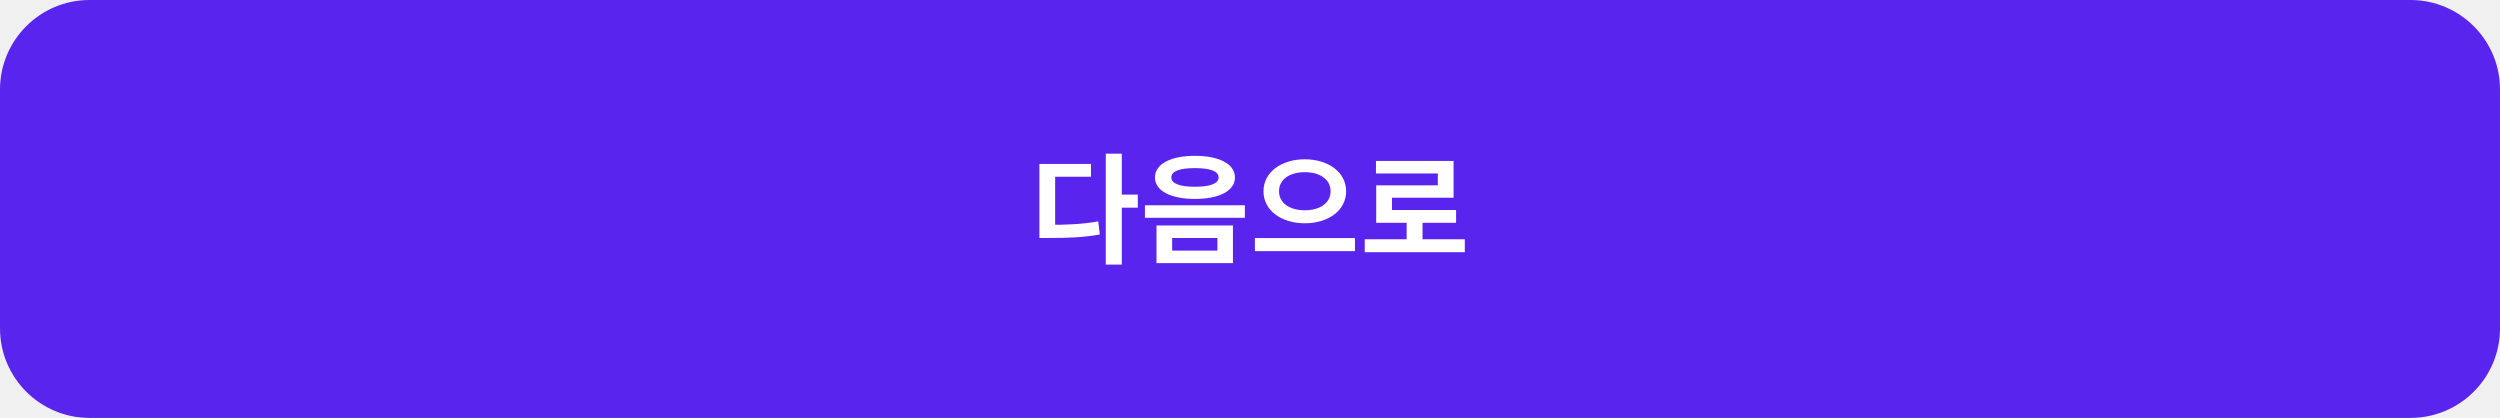
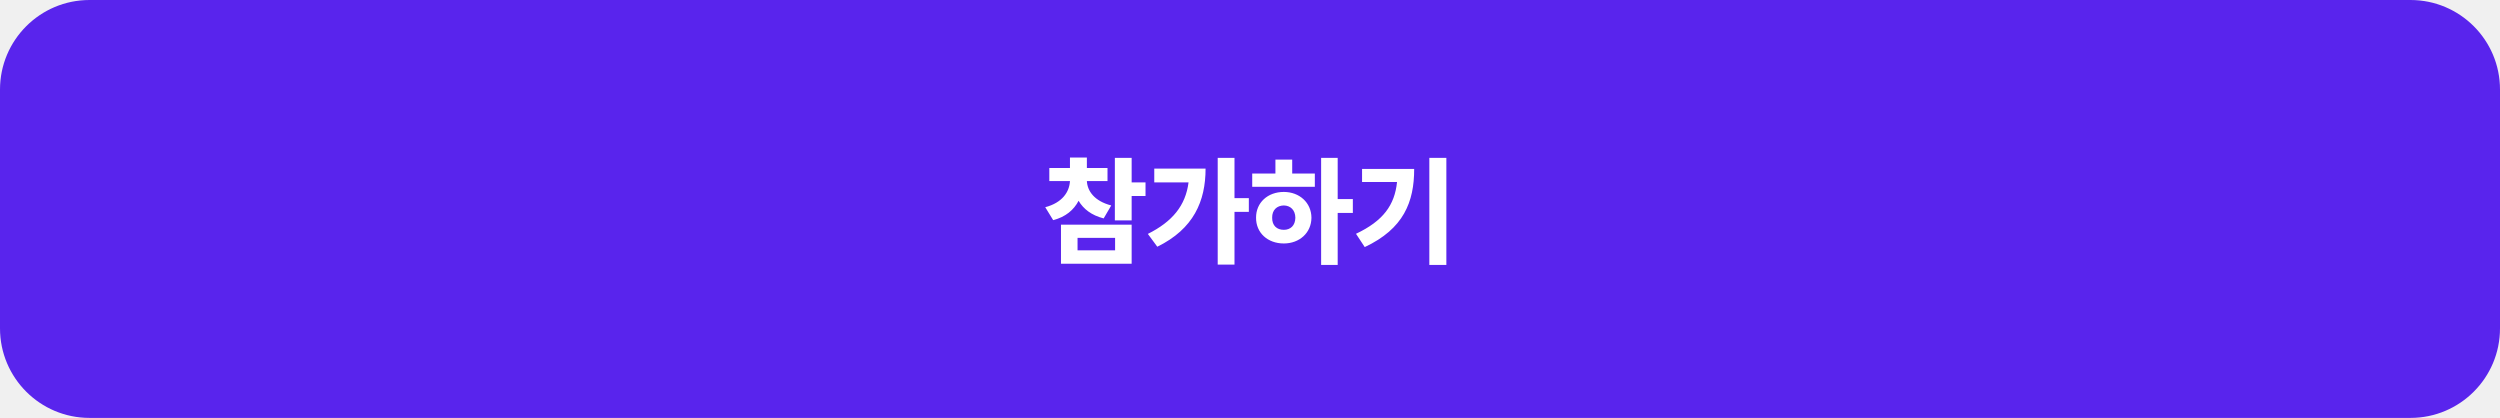
<svg xmlns="http://www.w3.org/2000/svg" width="335" height="56" viewBox="0 0 335 56" fill="none">
  <rect width="335" height="56" rx="12" fill="#5924ED" />
-   <path d="M148.175 20.592H150.319V35.456H148.175V20.592ZM149.839 26.08H152.463V27.824H149.839V26.08ZM139.279 30.128H140.527C143.023 30.128 144.991 30.048 147.167 29.664L147.375 31.424C145.135 31.824 143.103 31.888 140.527 31.888H139.279V30.128ZM139.279 21.968H146.191V23.68H141.391V30.976H139.279V21.968ZM160.125 20.88C163.389 20.88 165.485 21.984 165.485 23.776C165.485 25.568 163.389 26.656 160.125 26.656C156.861 26.656 154.765 25.568 154.765 23.776C154.765 21.984 156.861 20.88 160.125 20.88ZM160.125 22.528C158.093 22.528 156.957 22.928 156.957 23.776C156.957 24.608 158.093 25.024 160.125 25.024C162.141 25.024 163.293 24.608 163.293 23.776C163.293 22.928 162.141 22.528 160.125 22.528ZM154.973 30.208H165.213V35.264H154.973V30.208ZM163.133 31.888H157.069V33.584H163.133V31.888ZM153.421 27.504H166.813V29.184H153.421V27.504ZM174.844 21.344C177.964 21.344 180.38 23.056 180.38 25.632C180.38 28.224 177.964 29.92 174.844 29.92C171.724 29.92 169.308 28.224 169.308 25.632C169.308 23.056 171.724 21.344 174.844 21.344ZM174.844 23.072C172.828 23.072 171.388 24.032 171.388 25.632C171.388 27.216 172.828 28.176 174.844 28.176C176.86 28.176 178.3 27.216 178.3 25.632C178.3 24.032 176.86 23.072 174.844 23.072ZM168.156 31.904H181.564V33.648H168.156V31.904ZM182.875 32.064H196.283V33.792H182.875V32.064ZM188.491 29.264H190.619V32.768H188.491V29.264ZM184.379 21.568H194.779V26.496H186.523V28.992H184.411V24.832H192.667V23.248H184.379V21.568ZM184.411 28.144H195.115V29.856H184.411V28.144Z" fill="white" />
+   <path d="M148.406 22.516V24.266H145.641C145.711 25.586 146.625 26.938 148.906 27.531L147.891 29.266C146.273 28.859 145.18 28.008 144.531 26.906C143.898 28.125 142.797 29.07 141.125 29.5L140.062 27.766C142.352 27.164 143.297 25.719 143.375 24.266H140.609V22.516H143.375V21.109H145.641V22.516H148.406ZM151.641 21.156V24.438H153.5V26.266H151.641V29.531H149.391V21.156H151.641ZM151.641 30.109V35.344H142.172V30.109H151.641ZM144.391 31.875V33.547H149.422V31.875H144.391ZM165.422 21.156V26.547H167.344V28.391H165.422V35.453H163.172V21.156H165.422ZM161.547 22.594C161.547 26.953 159.953 30.672 155.078 33.062L153.812 31.344C157.102 29.695 158.867 27.555 159.266 24.438H154.672V22.594H161.547ZM179.25 21.156V26.672H181.281V28.531H179.25V35.5H177.031V21.156H179.25ZM176.188 23.25V25.031H167.797V23.25H170.906V21.391H173.156V23.25H176.188ZM172.031 25.719C174.125 25.719 175.719 27.156 175.734 29.172C175.719 31.203 174.125 32.625 172.031 32.625C169.875 32.625 168.297 31.203 168.312 29.172C168.297 27.156 169.875 25.719 172.031 25.719ZM172.031 27.531C171.109 27.547 170.453 28.141 170.469 29.172C170.453 30.234 171.109 30.797 172.031 30.797C172.922 30.797 173.562 30.234 173.578 29.172C173.562 28.141 172.922 27.547 172.031 27.531ZM193.812 21.156V35.5H191.531V21.156H193.812ZM189.5 22.641C189.5 27.062 188.094 30.656 182.875 33.109L181.703 31.328C185.352 29.602 186.883 27.484 187.203 24.391H182.516V22.641H189.5Z" fill="white" />
</svg>
